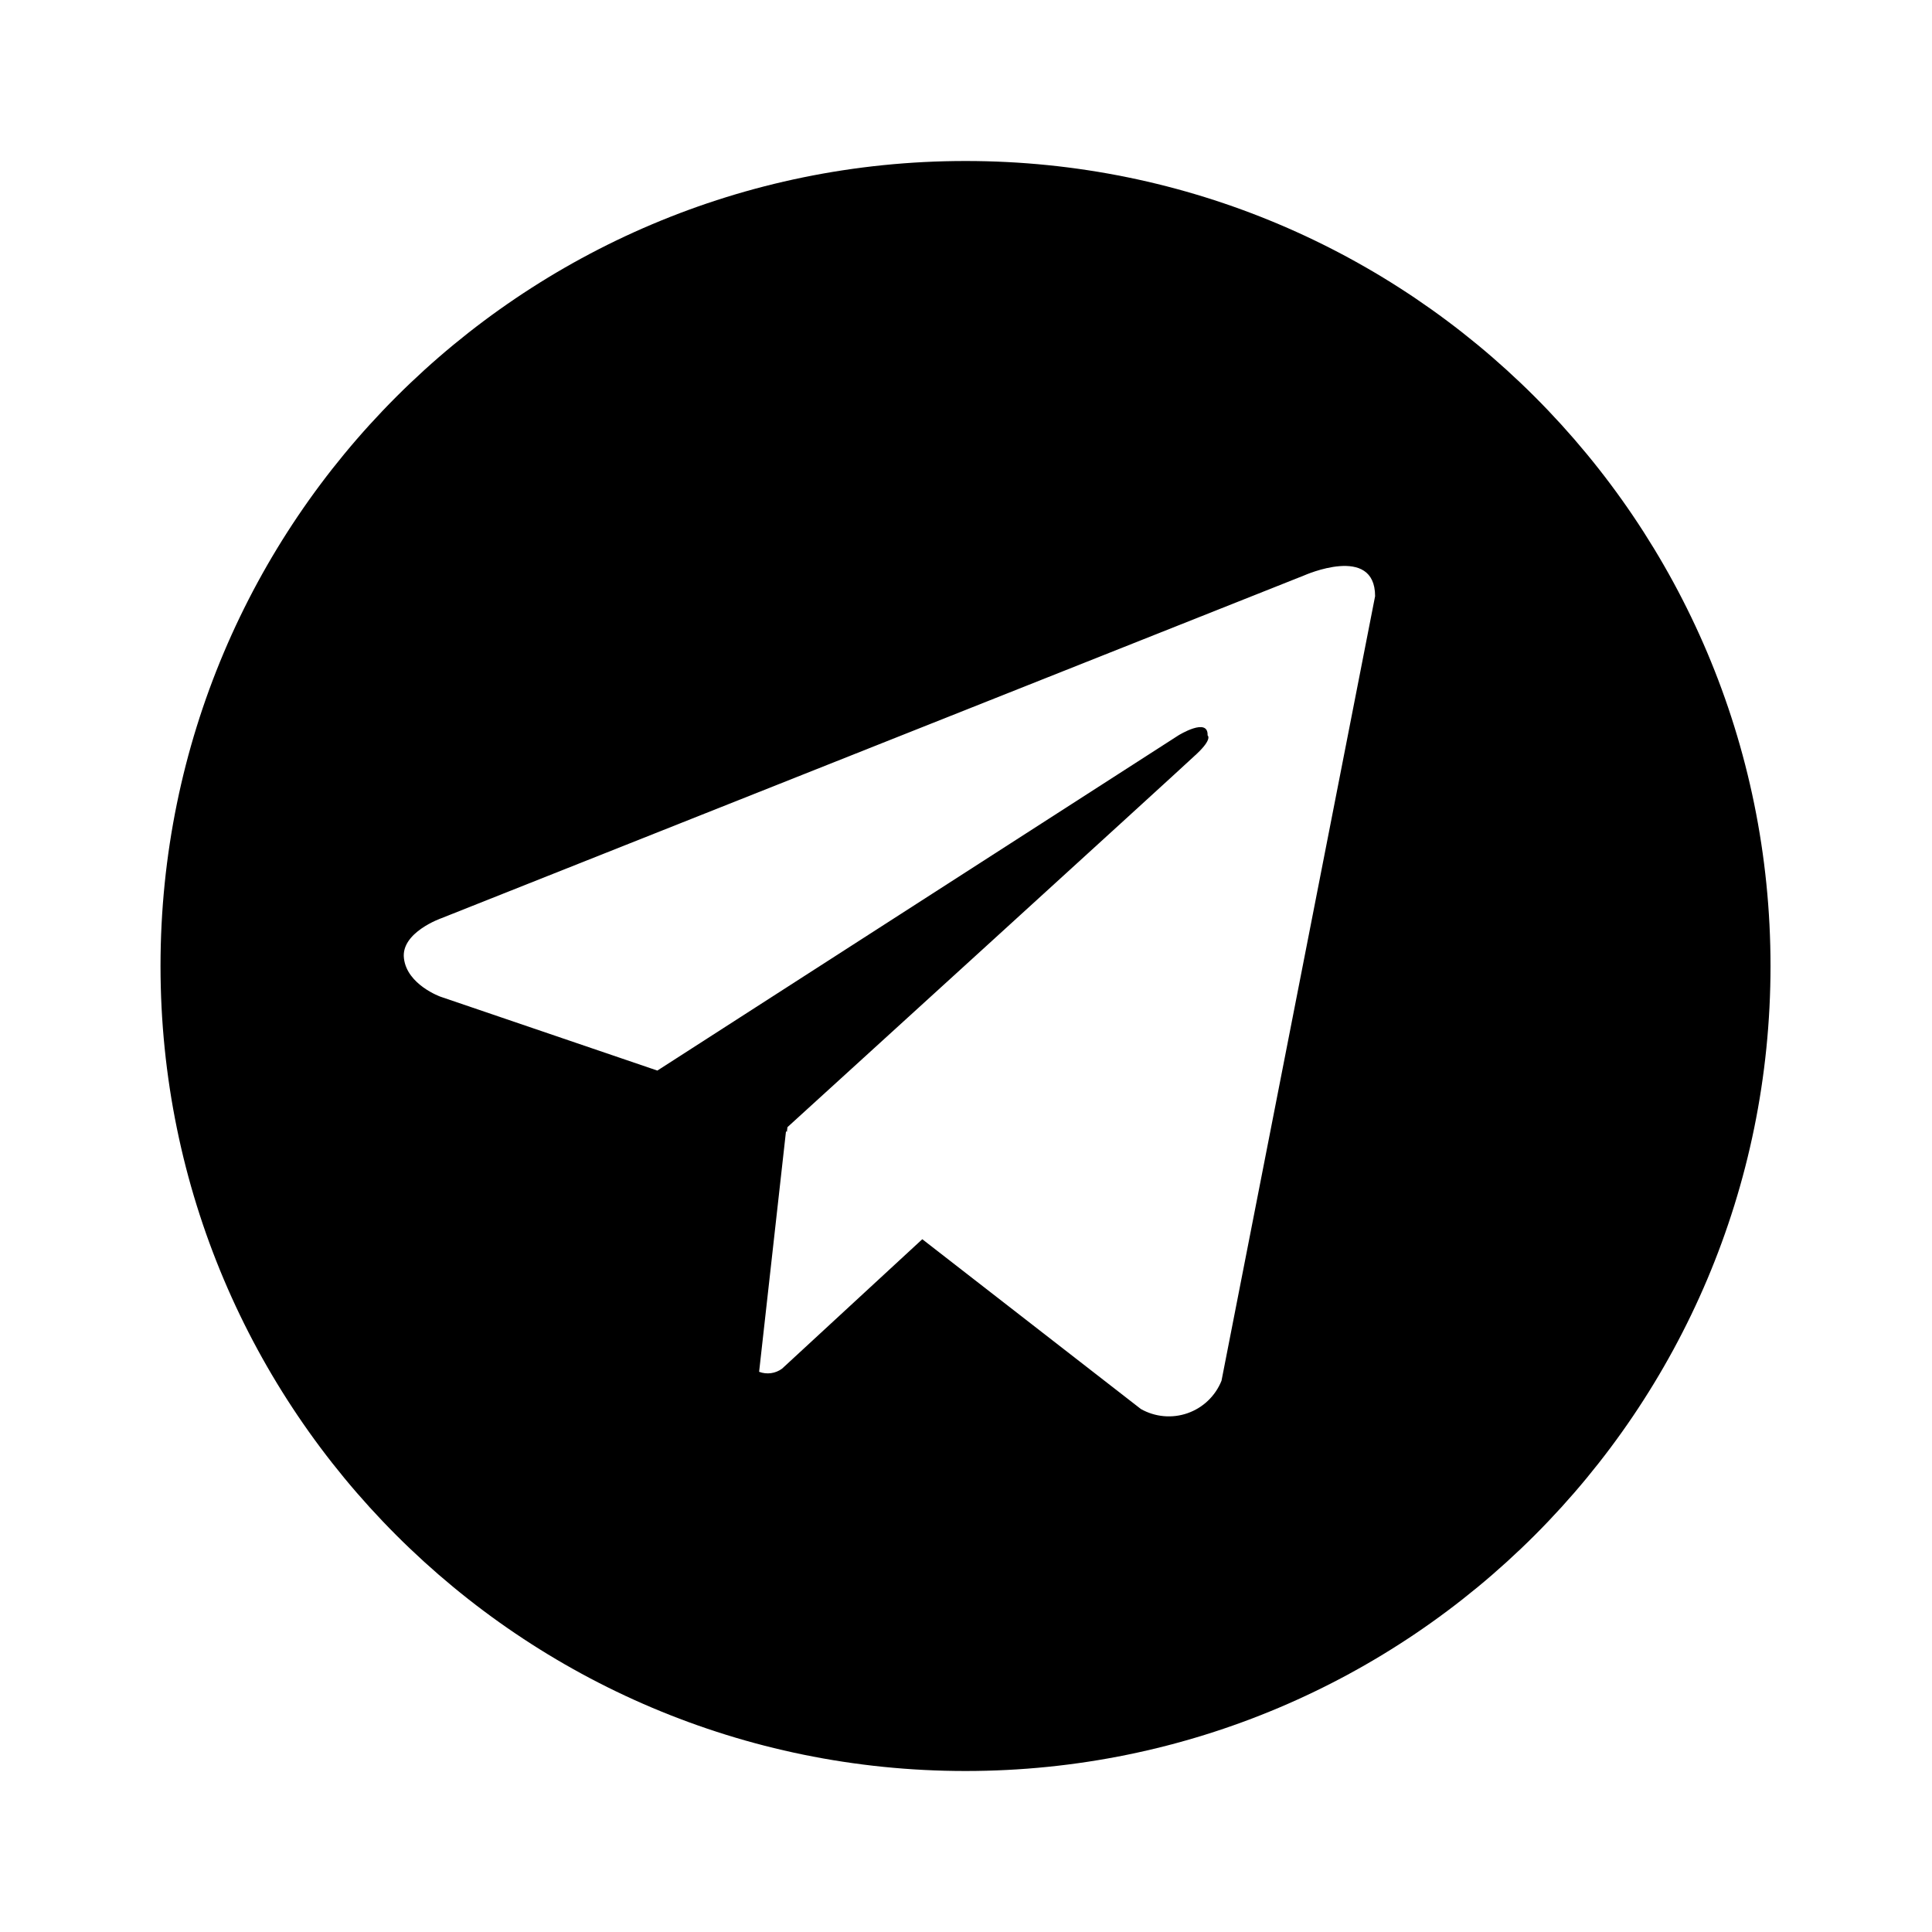
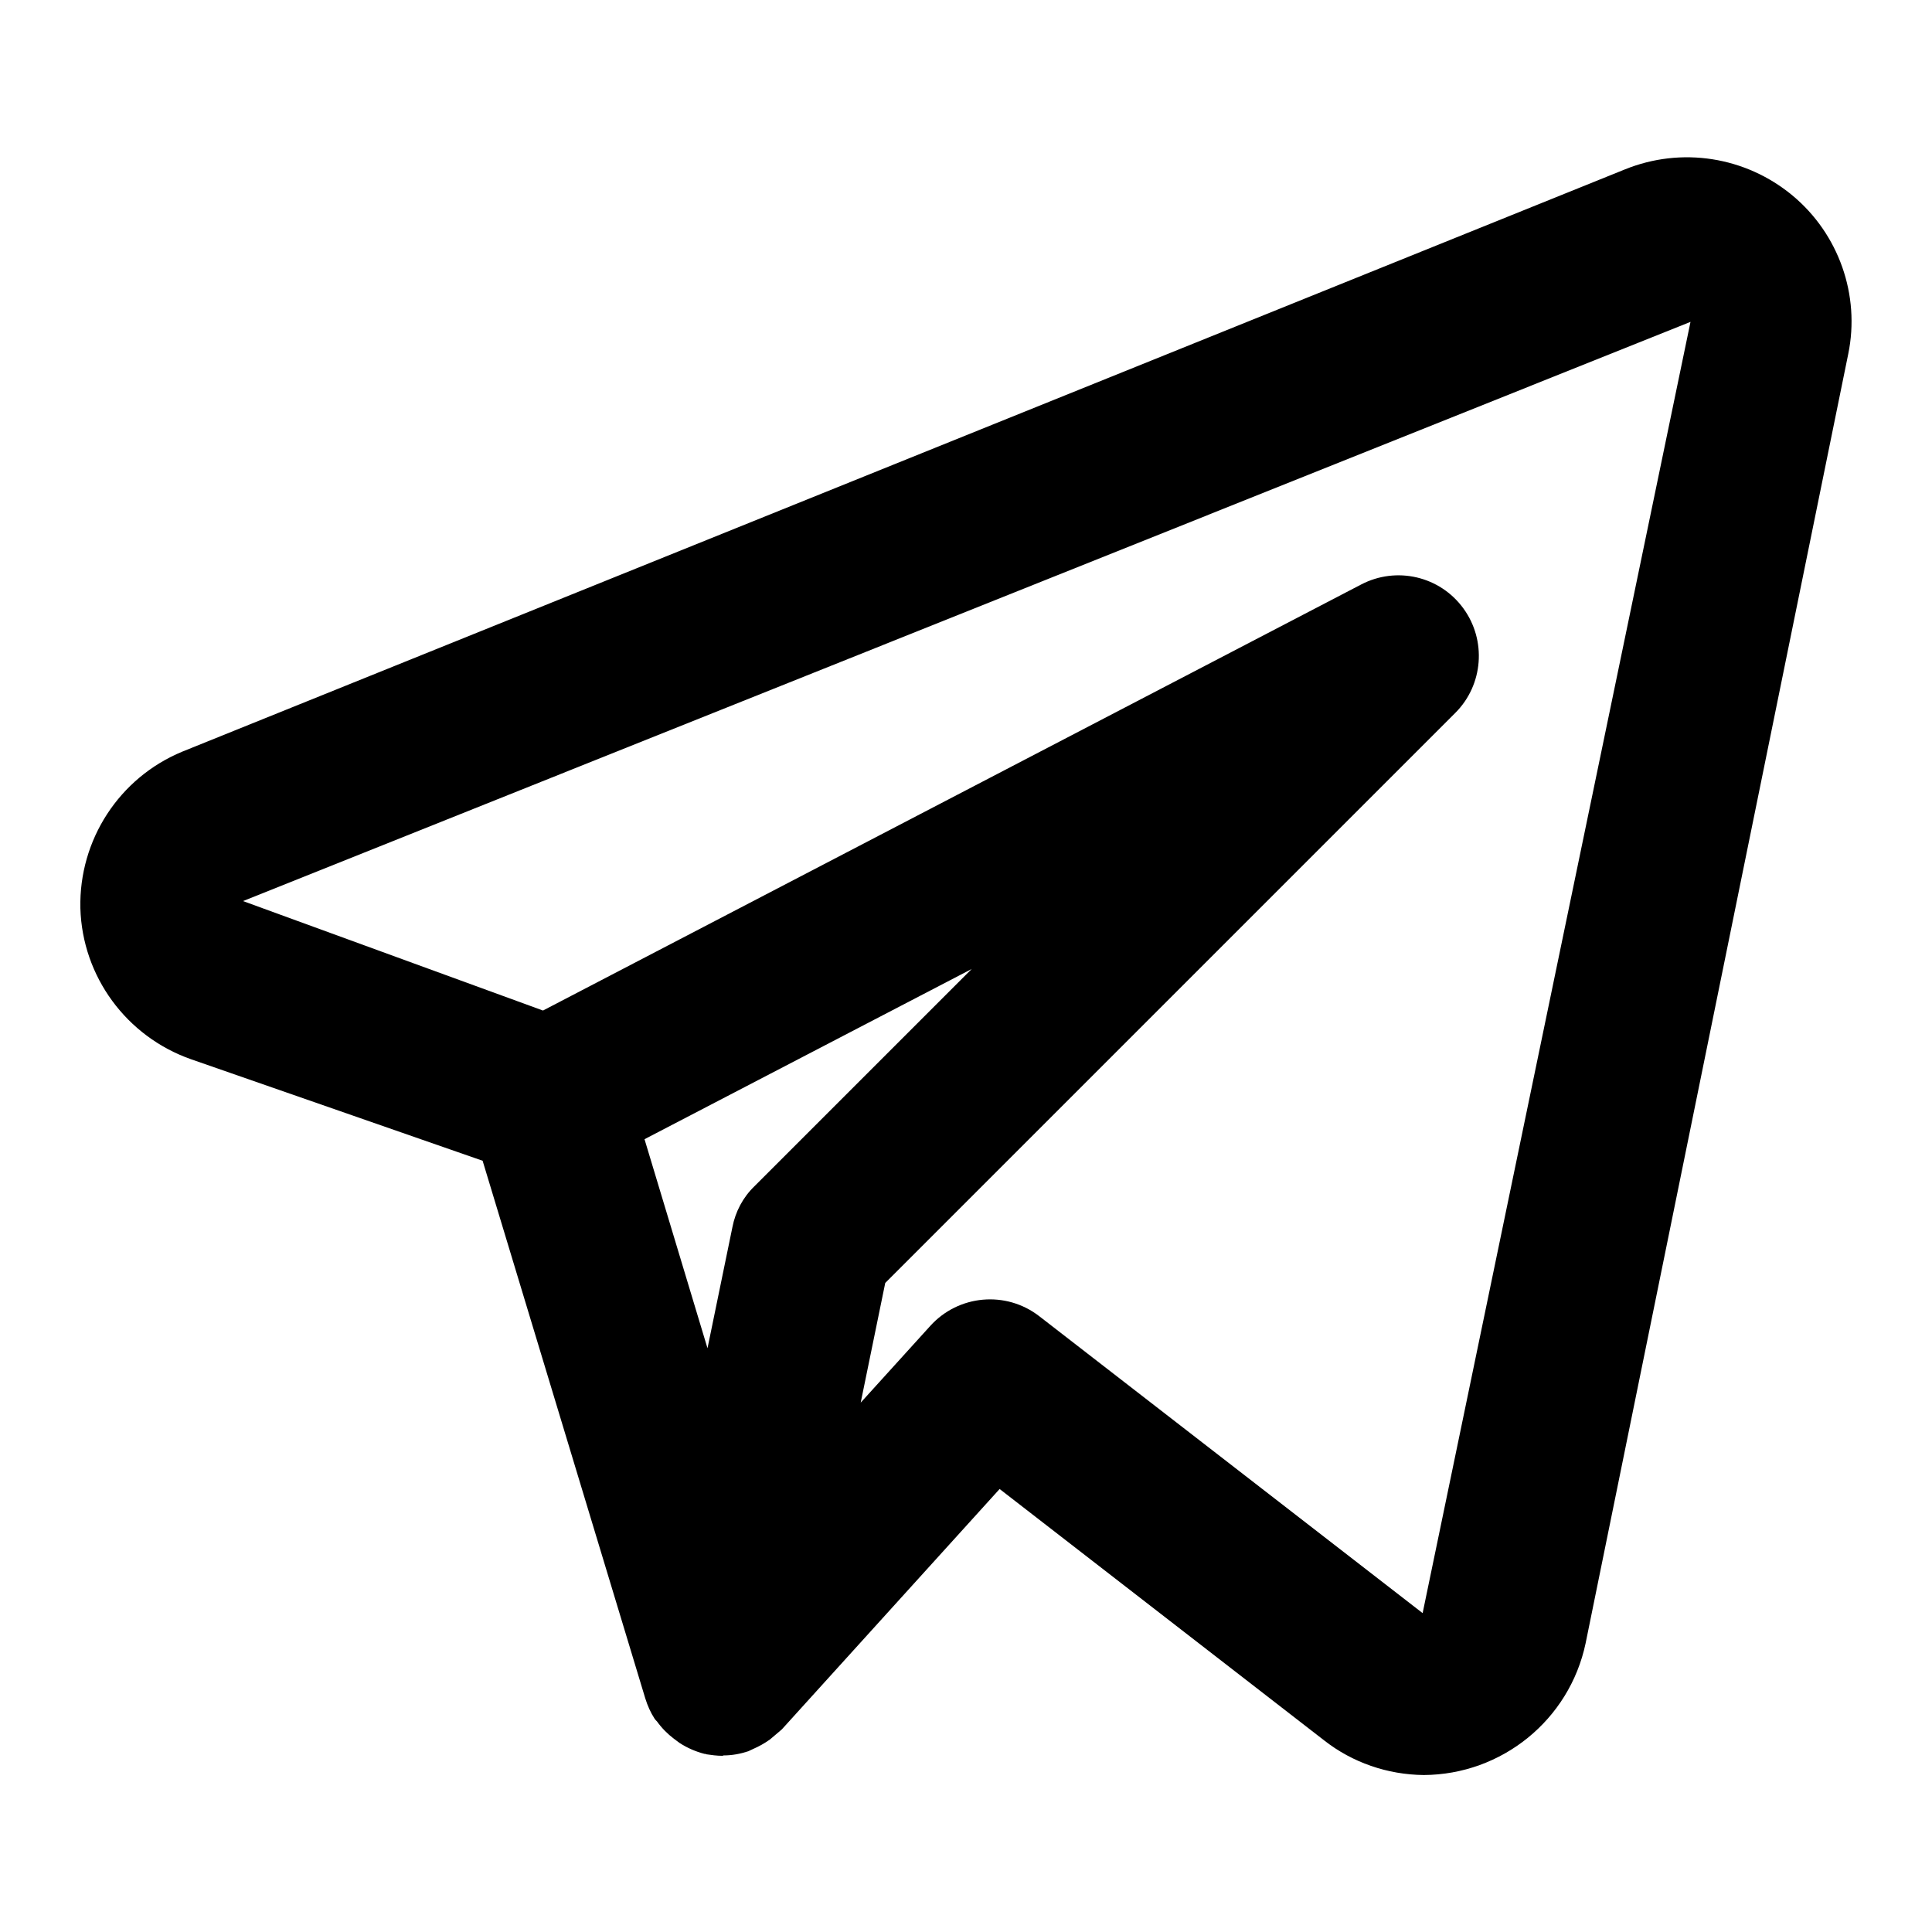
- <svg xmlns="http://www.w3.org/2000/svg" data-name="Layer 1" viewBox="0 0 24 24">
-   <path d="M11.994,2a10,10,0,1,0,10,10A9.999,9.999,0,0,0,11.994,2Zm3.18,15.152a.705.705,0,0,1-1.002.351l-2.715-2.109L9.715,17.002a.3.3,0,0,1-.285.039l.334-2.988.011.008.007-.059s4.885-4.448,5.084-4.637c.201-.189.135-.23.135-.23.011-.231-.362,0-.362,0L8.166,13.299l-2.695-.918s-.414-.148-.453-.475c-.041-.324.466-.5.466-.5l10.717-4.258s.881-.393.881.258Z" />
+ <svg xmlns="http://www.w3.org/2000/svg" width="20px" height="20px" viewBox="0 0 20 20" version="1.1">
+   <g id="surface1">
+     <path style=" stroke:none;fill-rule:nonzero;fill:rgb(0%,0%,0%);fill-opacity:1;" d="M 18.555 2.023 C 18.07 1.621 17.406 1.516 16.82 1.754 L 1.887 7.781 C 1.234 8.051 0.816 8.695 0.832 9.402 C 0.852 10.109 1.309 10.73 1.977 10.965 L 4.996 12.016 L 6.68 17.582 C 6.703 17.656 6.734 17.727 6.777 17.793 C 6.785 17.805 6.793 17.812 6.801 17.82 C 6.852 17.891 6.91 17.949 6.977 18 C 6.996 18.016 7.016 18.027 7.035 18.043 C 7.113 18.094 7.203 18.133 7.293 18.156 L 7.305 18.156 L 7.309 18.16 C 7.363 18.168 7.422 18.176 7.477 18.176 C 7.484 18.176 7.488 18.172 7.492 18.172 C 7.578 18.172 7.664 18.156 7.746 18.129 C 7.762 18.121 7.781 18.113 7.797 18.105 C 7.859 18.078 7.914 18.047 7.969 18.008 C 8.012 17.973 8.051 17.938 8.094 17.902 L 10.348 15.414 L 13.707 18.016 C 14 18.246 14.363 18.371 14.738 18.375 C 15.547 18.371 16.246 17.805 16.414 17.012 L 19.133 3.664 C 19.258 3.055 19.035 2.422 18.555 2.023 Z M 7.809 12.281 C 7.691 12.395 7.613 12.543 7.582 12.703 L 7.324 13.957 L 6.672 11.793 L 10.059 10.031 Z M 14.727 16.699 L 10.758 13.625 C 10.414 13.359 9.922 13.402 9.629 13.727 L 8.91 14.52 L 9.164 13.281 L 15.066 7.379 C 15.355 7.09 15.391 6.629 15.148 6.297 C 14.906 5.965 14.457 5.859 14.09 6.051 L 5.621 10.461 L 2.516 9.328 L 17.5 3.332 Z M 14.727 16.699 " />
+   </g>
</svg>
